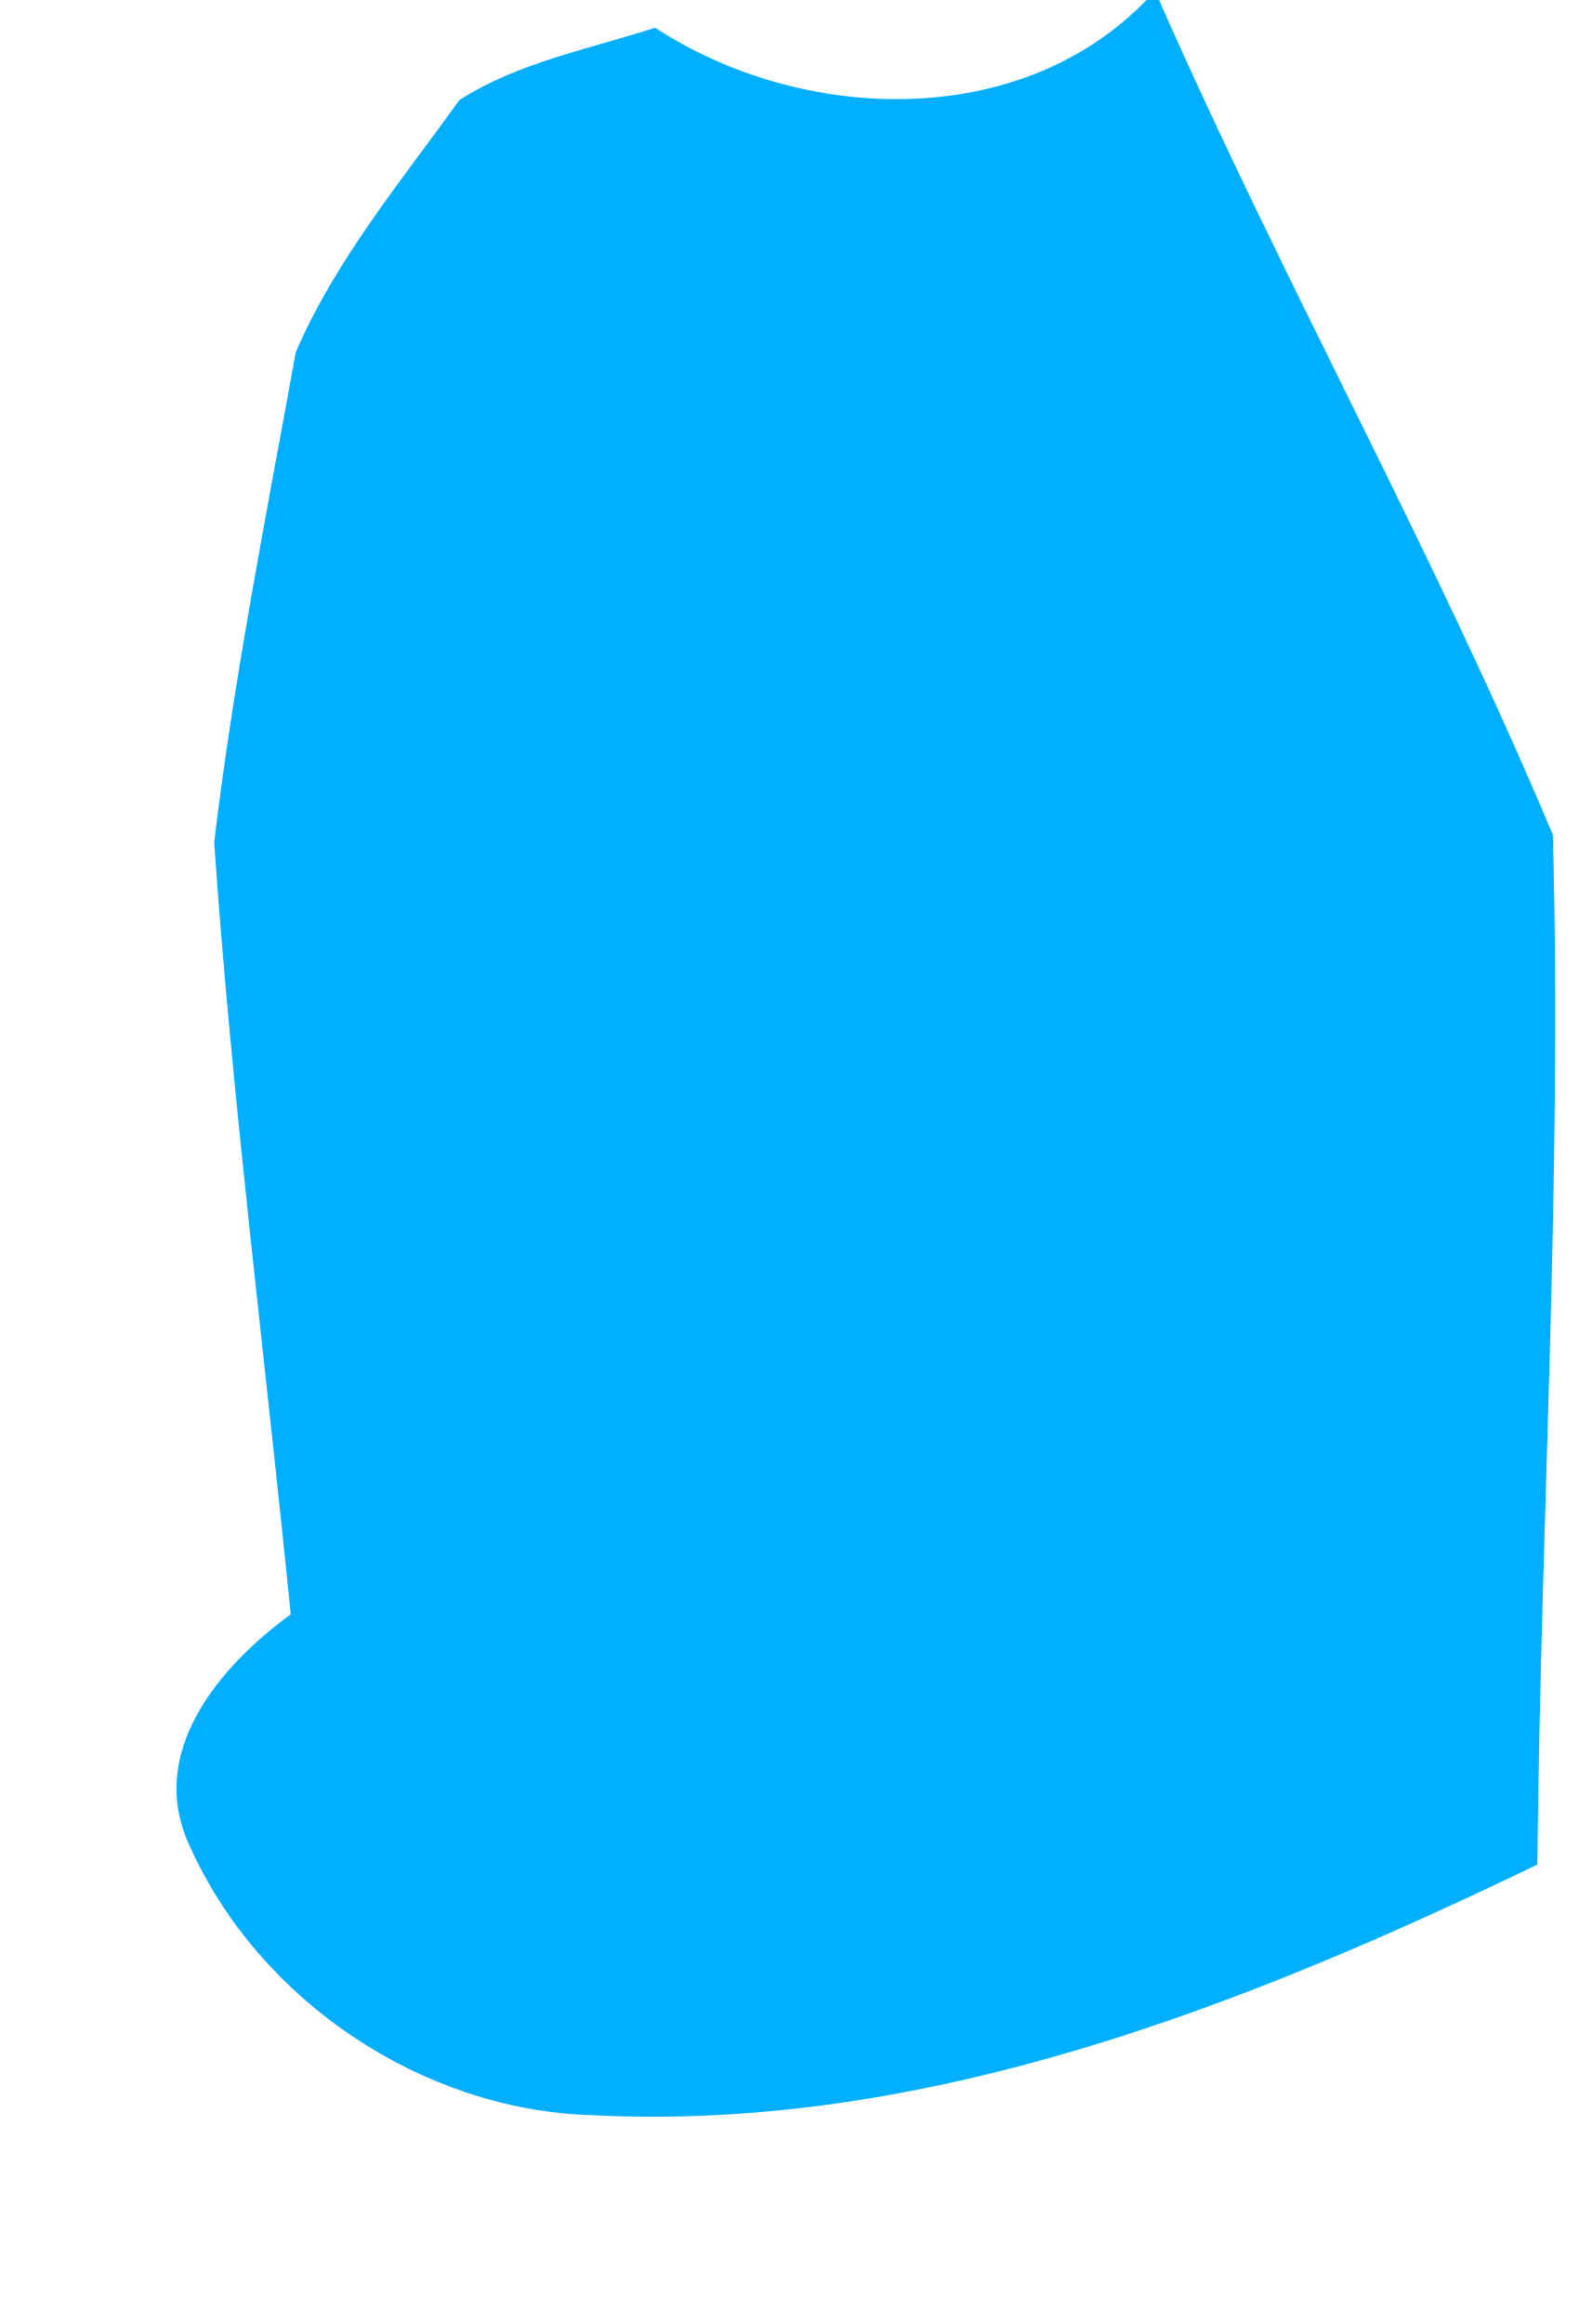
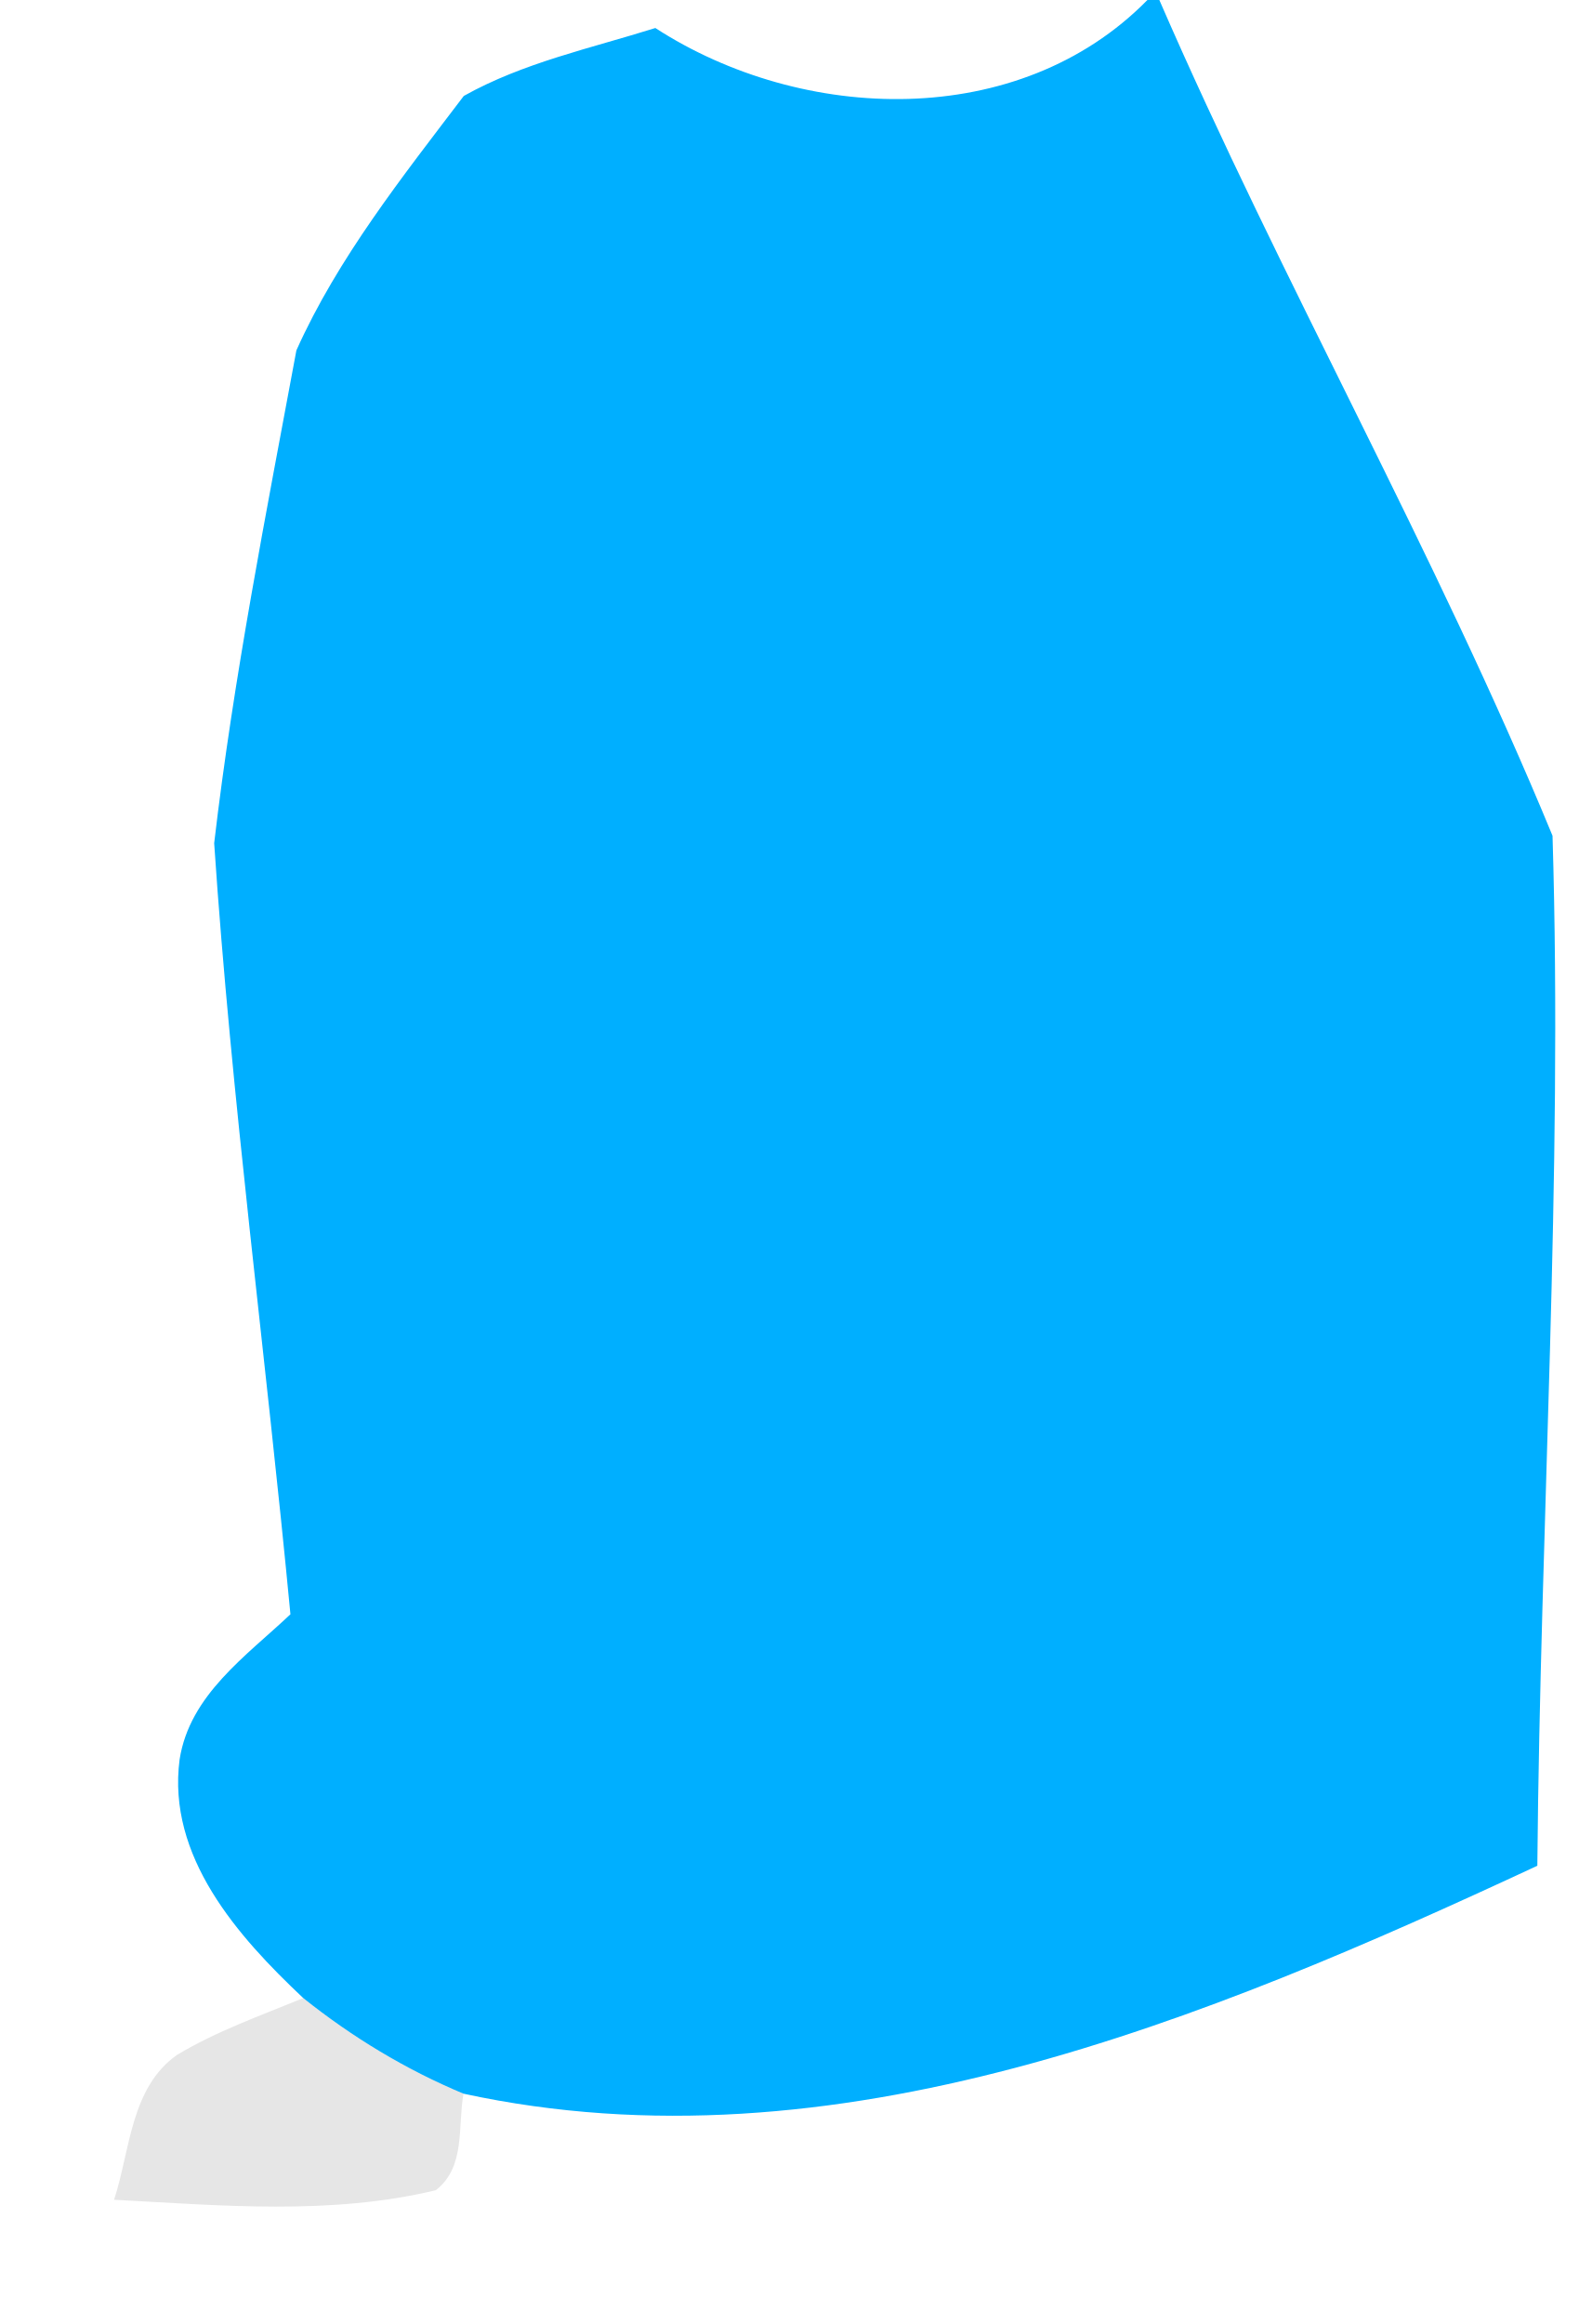
<svg xmlns="http://www.w3.org/2000/svg" width="53px" height="78px" viewBox="0 0 53 78" version="1.1">
  <g id="#00afffff">
-     <path fill="#00afff" opacity="1.00" d=" M 38.49 0.00 L 38.91 0.00 C 43.07 9.46 48.13 18.49 52.13 28.02 C 52.45 39.53 51.72 51.06 51.61 62.58 C 41.74 67.34 31.01 71.57 19.85 70.99 C 14.17 70.82 8.70 67.15 6.38 61.98 C 4.88 58.83 7.37 55.93 9.76 54.18 C 8.90 45.55 7.79 36.93 7.19 28.27 C 7.85 22.76 8.94 17.28 9.93 11.82 C 11.26 8.73 13.47 6.08 15.42 3.36 C 17.40 2.09 19.78 1.65 21.99 0.93 C 26.91 4.14 34.22 4.41 38.49 0.00 Z" />
+     <path fill="#00afff" opacity="1.00" d=" M 38.52 0.00 L 38.92 0.00 C 43.04 9.48 48.18 18.50 52.12 28.05 C 52.47 39.56 51.71 51.10 51.61 62.62 C 40.48 67.80 28.04 72.97 15.56 70.27 C 13.62 69.46 11.82 68.37 10.18 67.06 C 7.98 64.99 5.60 62.31 6.03 59.05 C 6.37 56.88 8.27 55.58 9.75 54.18 C 8.93 45.55 7.77 36.94 7.19 28.30 C 7.84 22.75 8.93 17.25 9.95 11.76 C 11.34 8.66 13.52 5.92 15.57 3.22 C 17.57 2.10 19.84 1.62 22.00 0.94 C 26.94 4.14 34.20 4.40 38.52 0.00 Z" />
+   </g>
+   <g id="#0000001a">
+     <path fill="#000000" opacity="0.10" d=" M 10.18 67.06 C 11.82 68.37 13.62 69.46 15.56 70.27 C 15.36 71.37 15.64 72.73 14.63 73.51 C 11.09 74.36 7.42 74.02 3.83 73.83 C 4.37 72.18 4.38 70.07 5.94 68.97 C 7.27 68.17 8.75 67.65 10.18 67.06 Z" />
  </g>
</svg>
